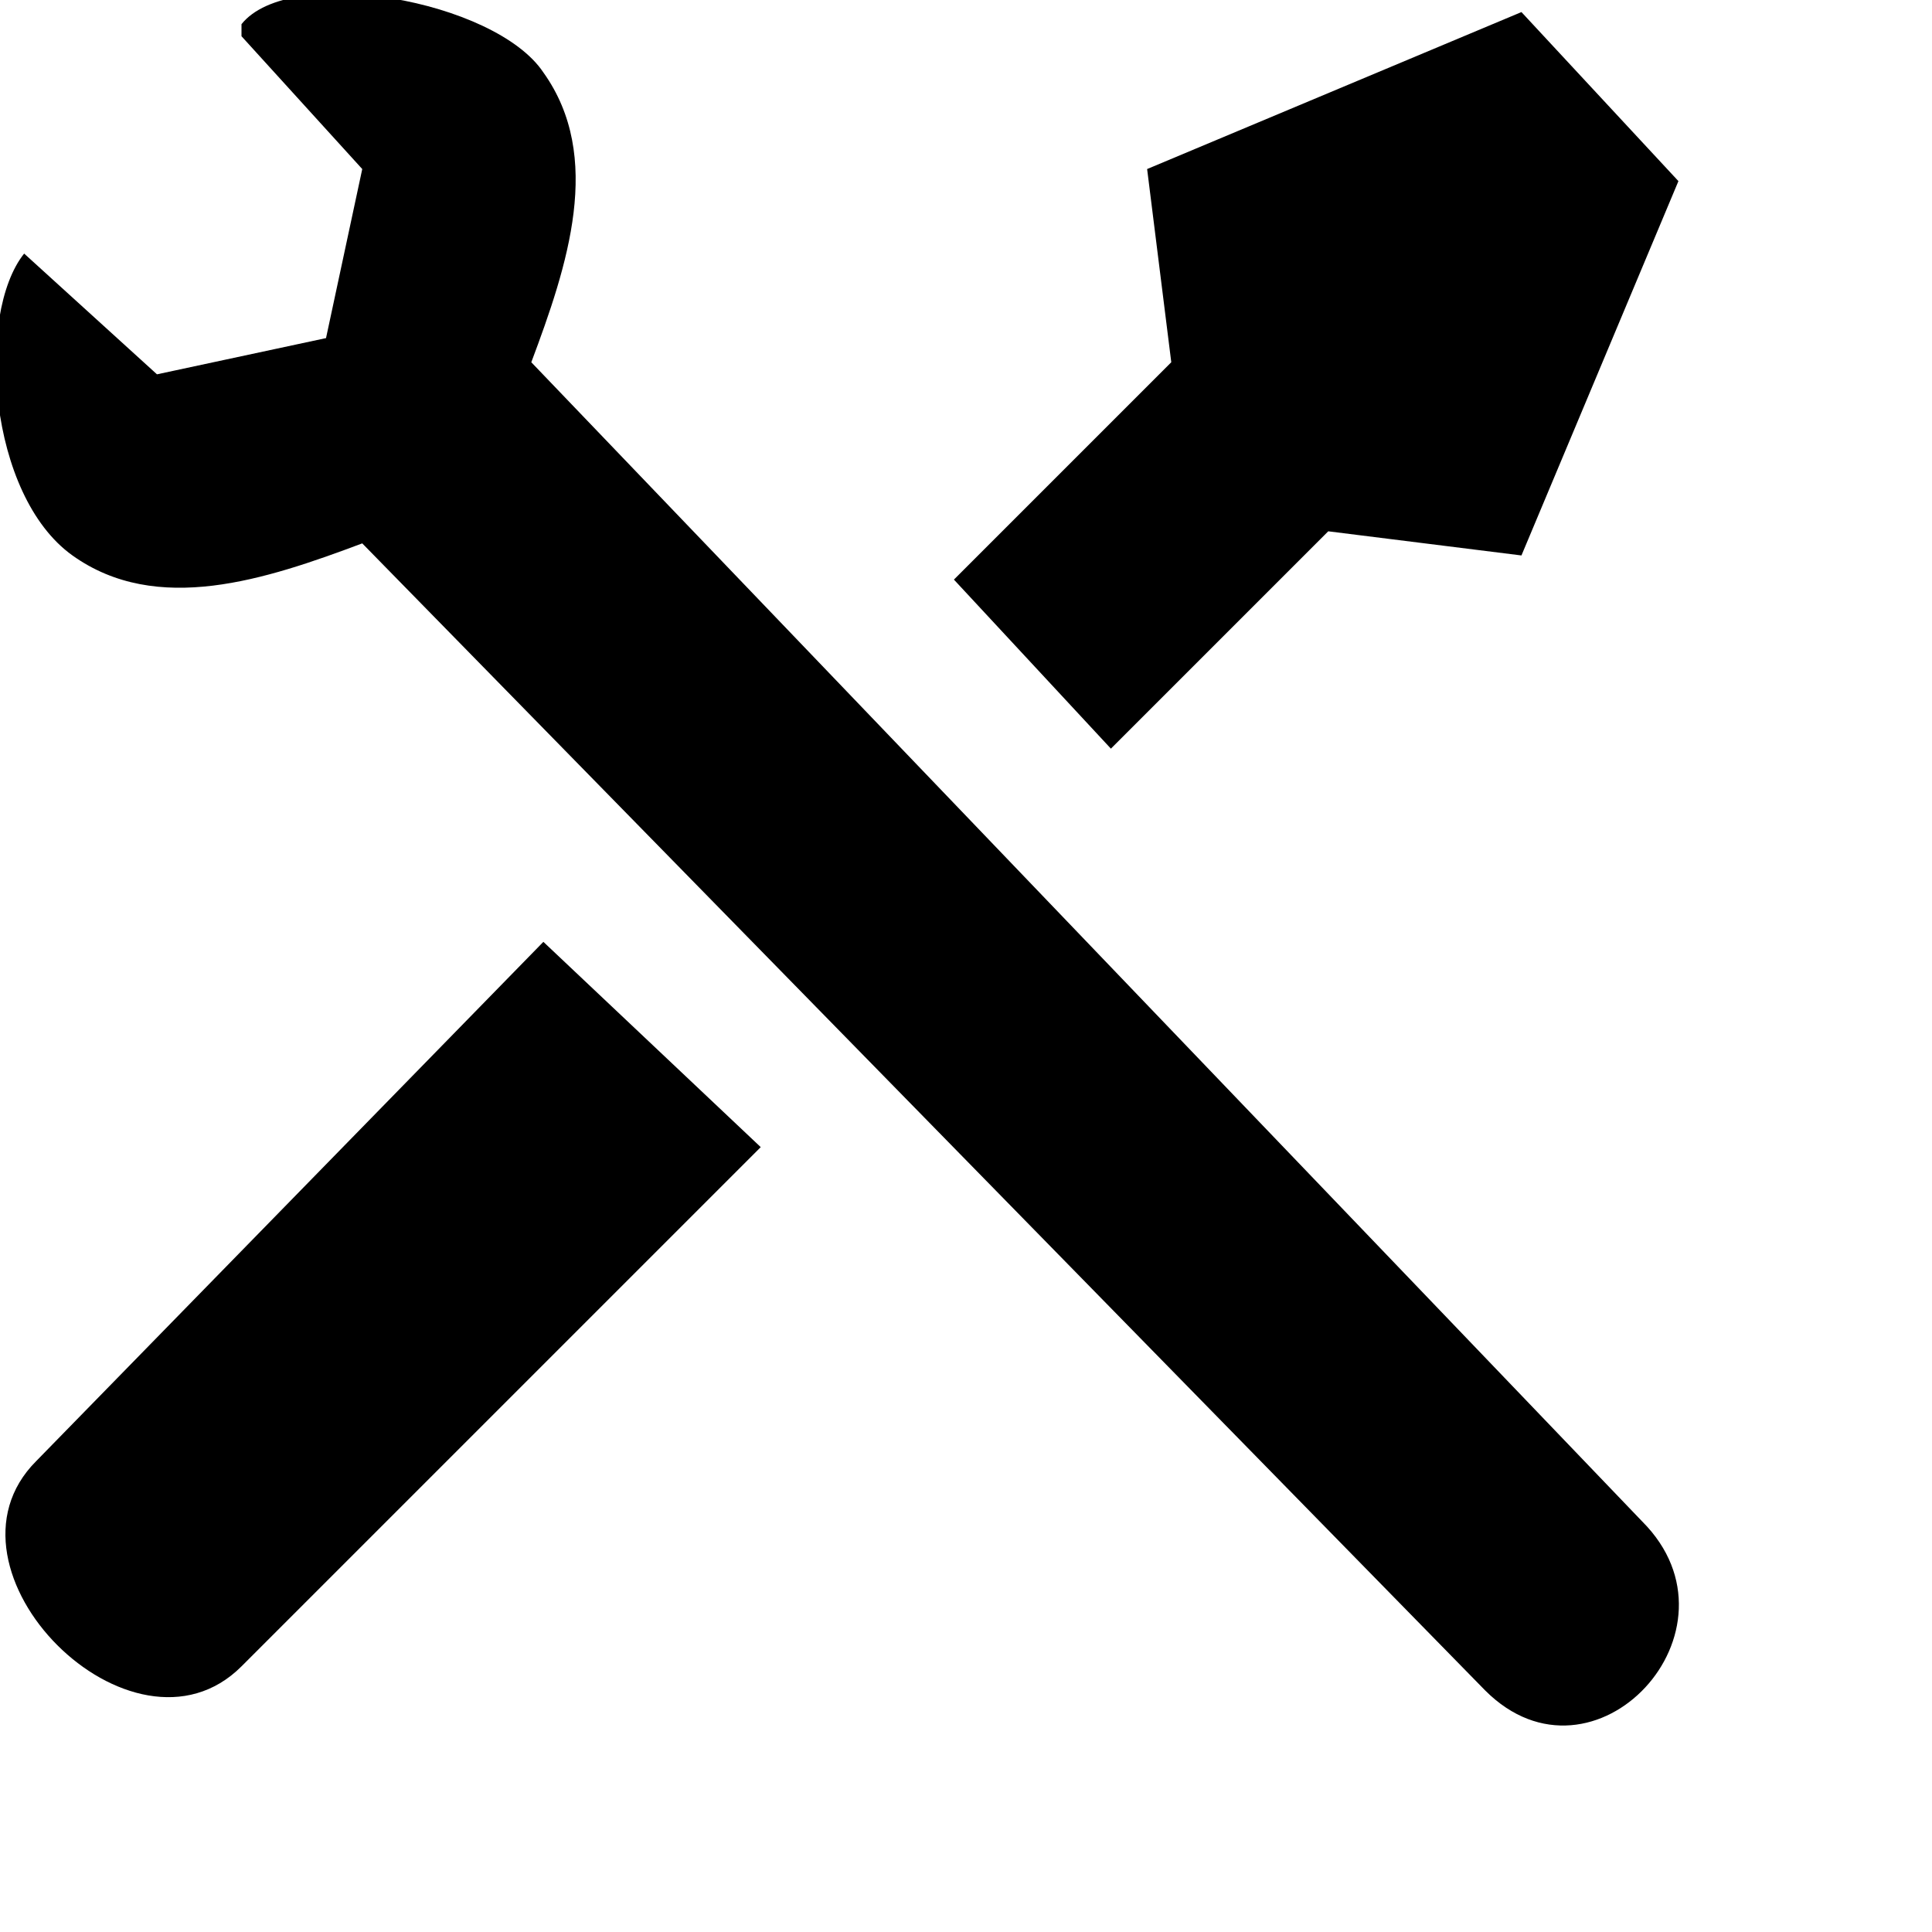
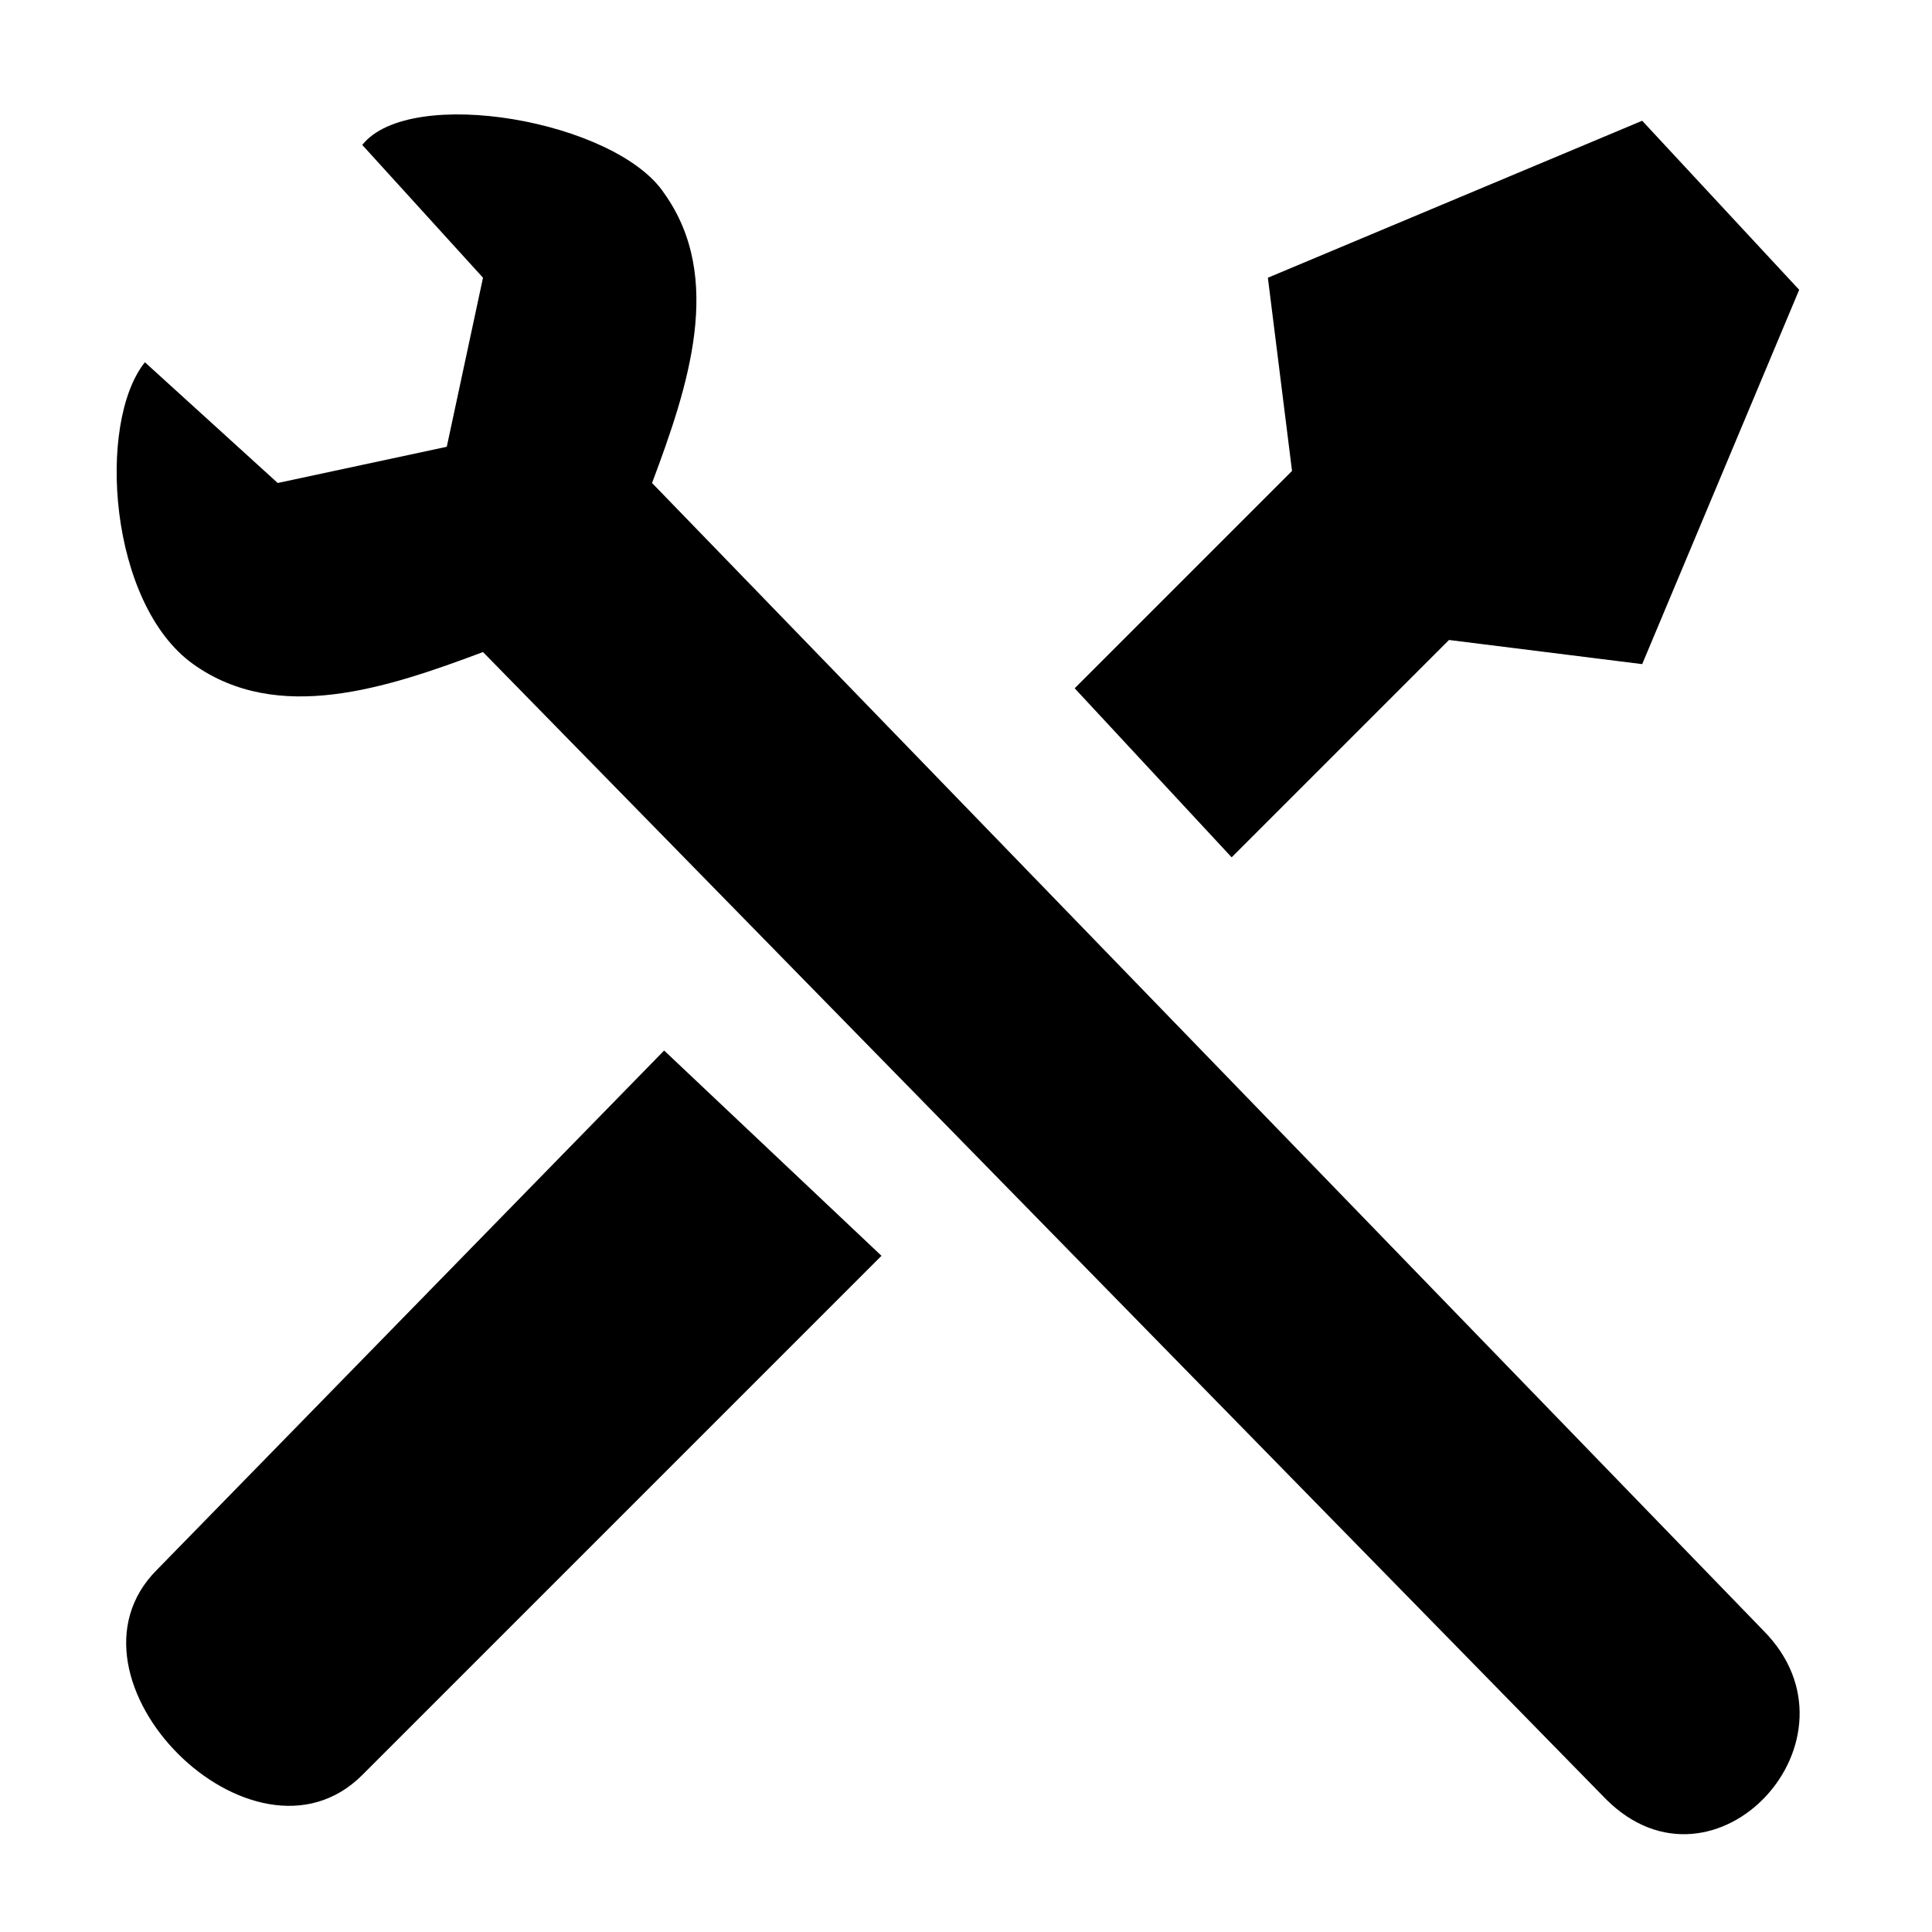
<svg xmlns="http://www.w3.org/2000/svg" viewBox="0 0 16 16">
-   <path d="m 2,0.3 1,1.1 -0.3,1.4 -1.4,0.3 -1.1,-1 c -0.4,0.5 -0.3,2 0.4,2.5 0.7,0.5 1.6,0.2 2.4,-0.1 l 9.3,9.5 c 0.9,0.9 2.2,-0.5 1.3,-1.4 L 4.4,3 c 0.3,-0.8 0.6,-1.7 0.1,-2.4 -0.4,-0.6 -2.1,-0.9 -2.5,-0.4 z m 7.5,1.1 0.2,1.6 -1.8,1.8 1.3,1.4 1.8,-1.8 1.6,0.2 1.3,-3.1 -1.3,-1.4 z m -9.2,10.7 c -0.9,0.9 0.8,2.6 1.7,1.7 l 4.3,-4.3 -1.8,-1.7 z" />
+   <path d="M 3,1.2 4,2.3 3.7,3.7 2.3,4 1.2,3 C 0.8,3.5 0.9,5 1.6,5.5 2.3,6 3.2,5.7 4,5.4 l 9.3,9.5 c 0.9,0.9 2.2,-0.5 1.3,-1.4 L 5.4,4 C 5.7,3.2 6,2.3 5.5,1.6 5.1,1 3.4,0.7 3,1.2 Z M 10.5,2.3 10.7,3.9 8.9,5.7 10.2,7.1 12,5.3 13.6,5.5 14.9,2.4 13.6,1 Z M 1.3,13 C 0.4,13.9 2.1,15.6 3,14.7 L 7.3,10.4 5.5,8.7 Z" />
</svg>
